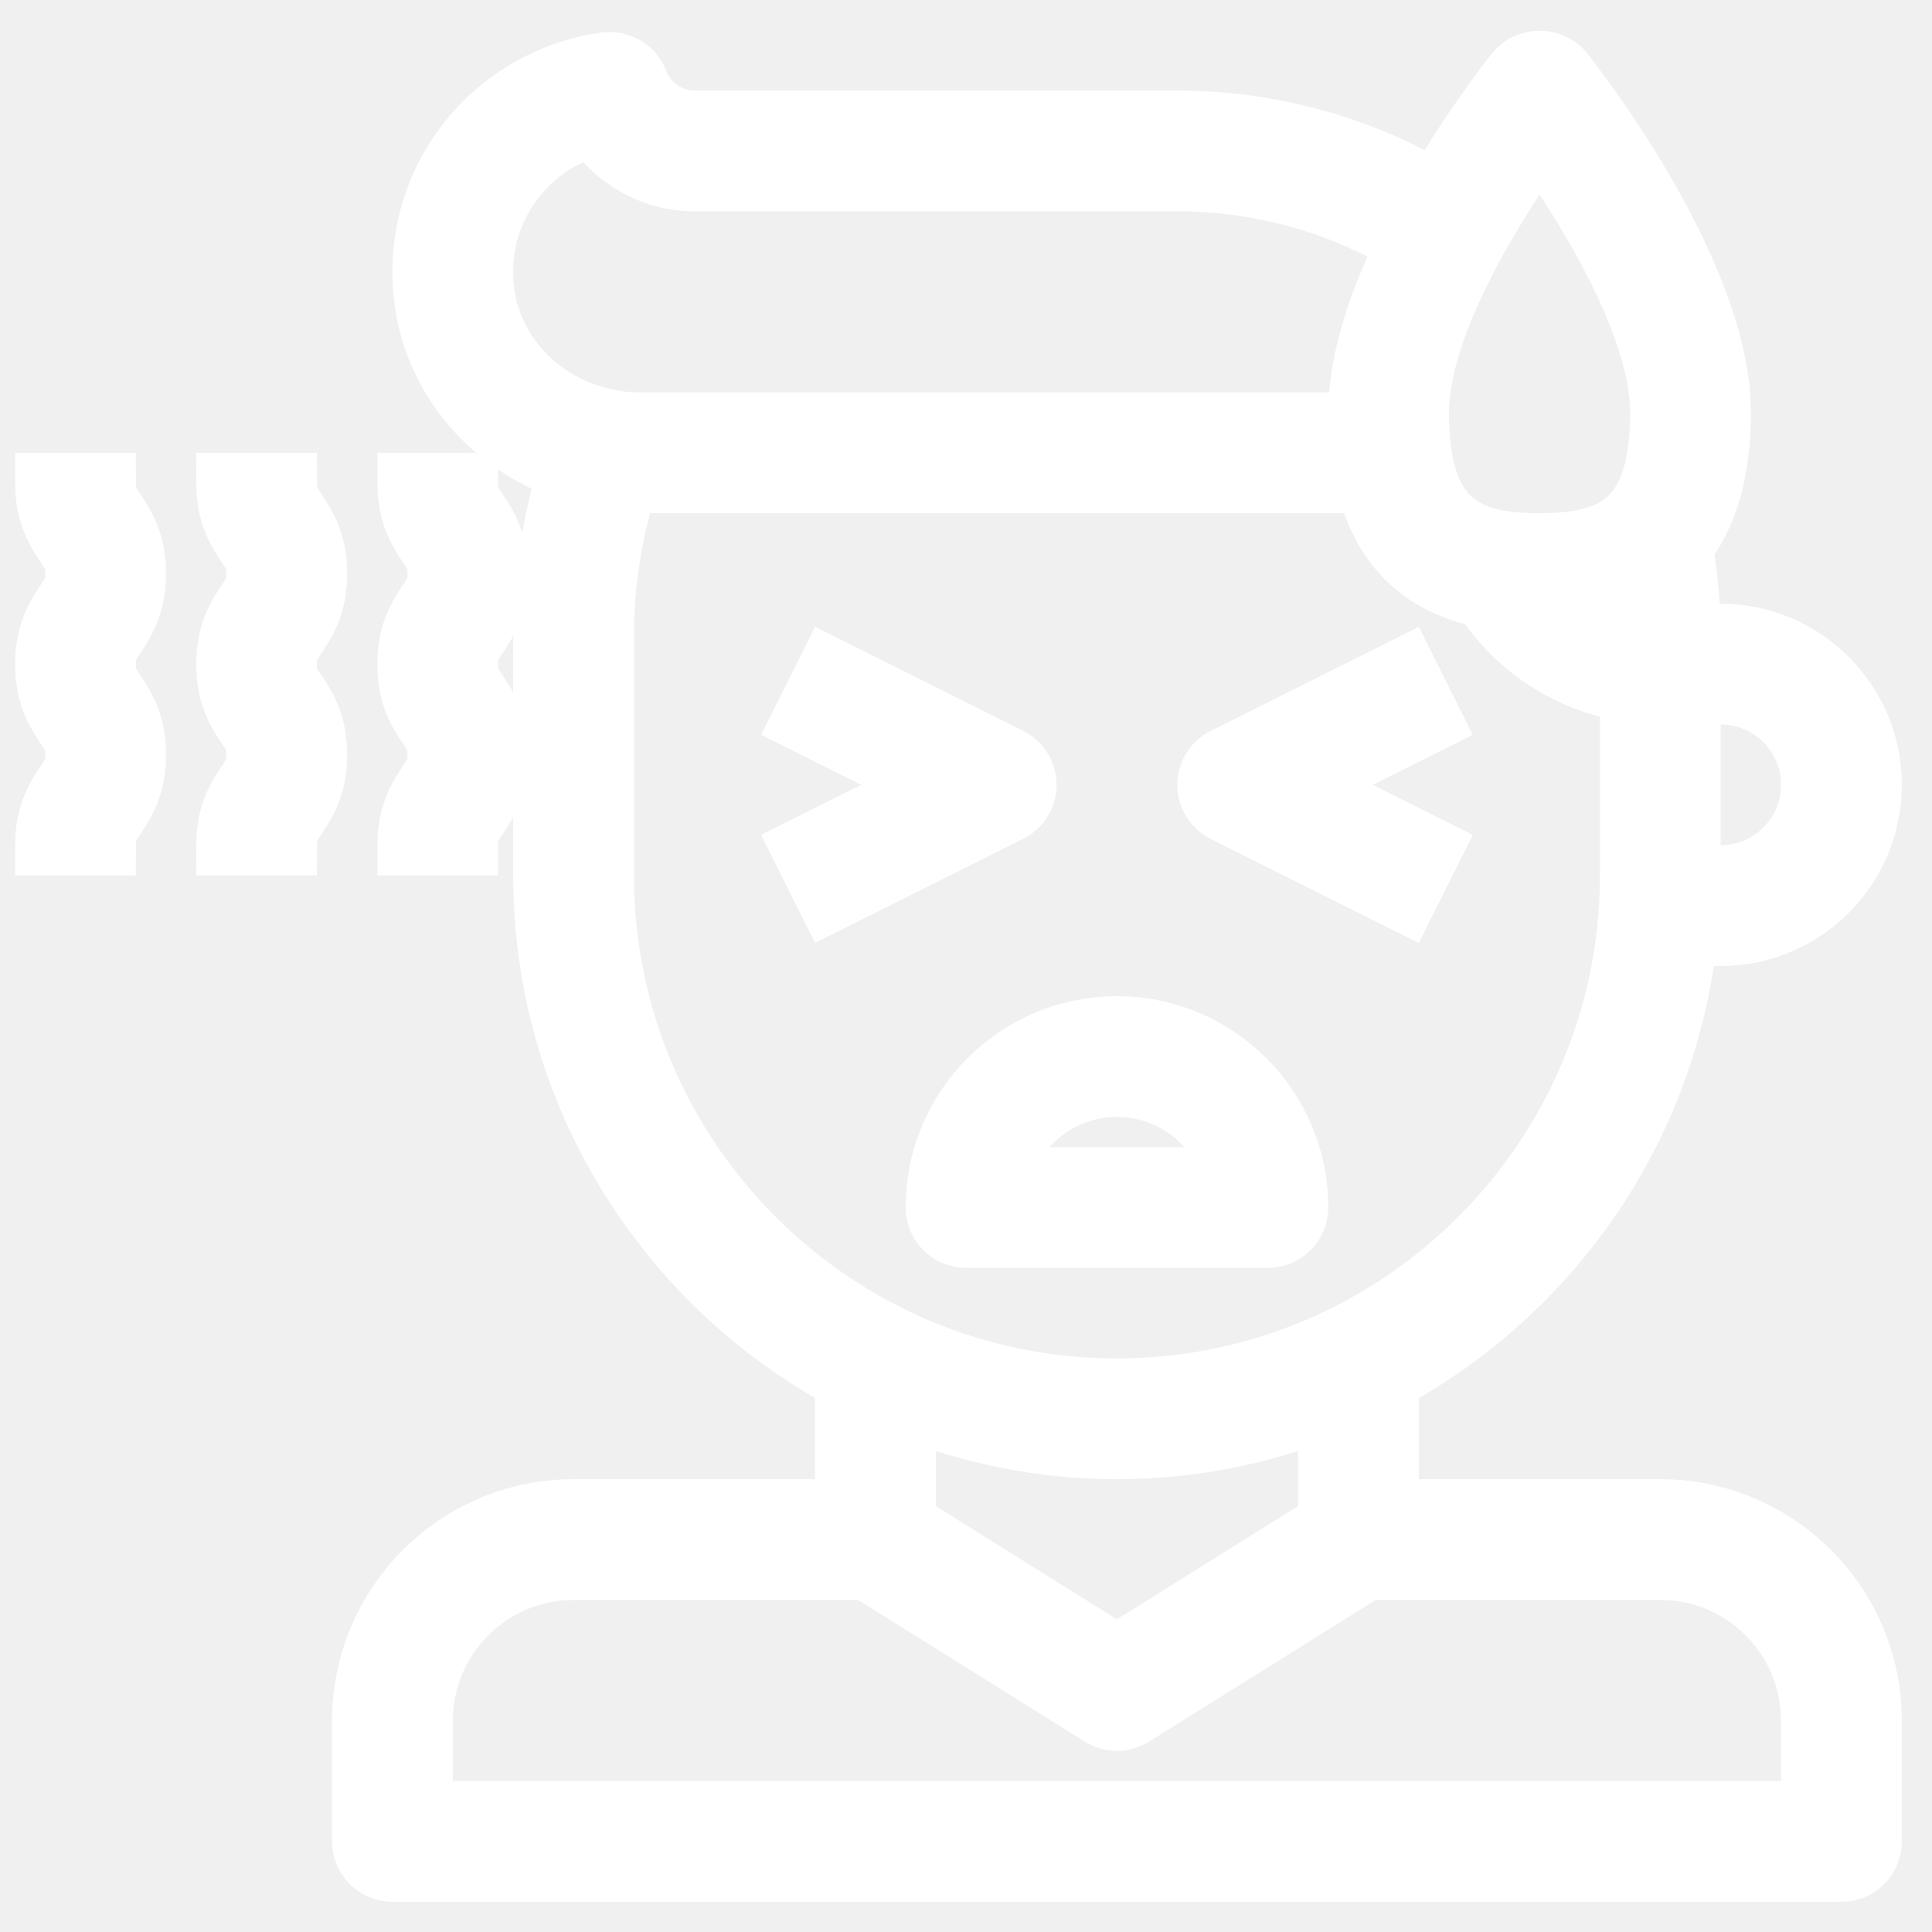
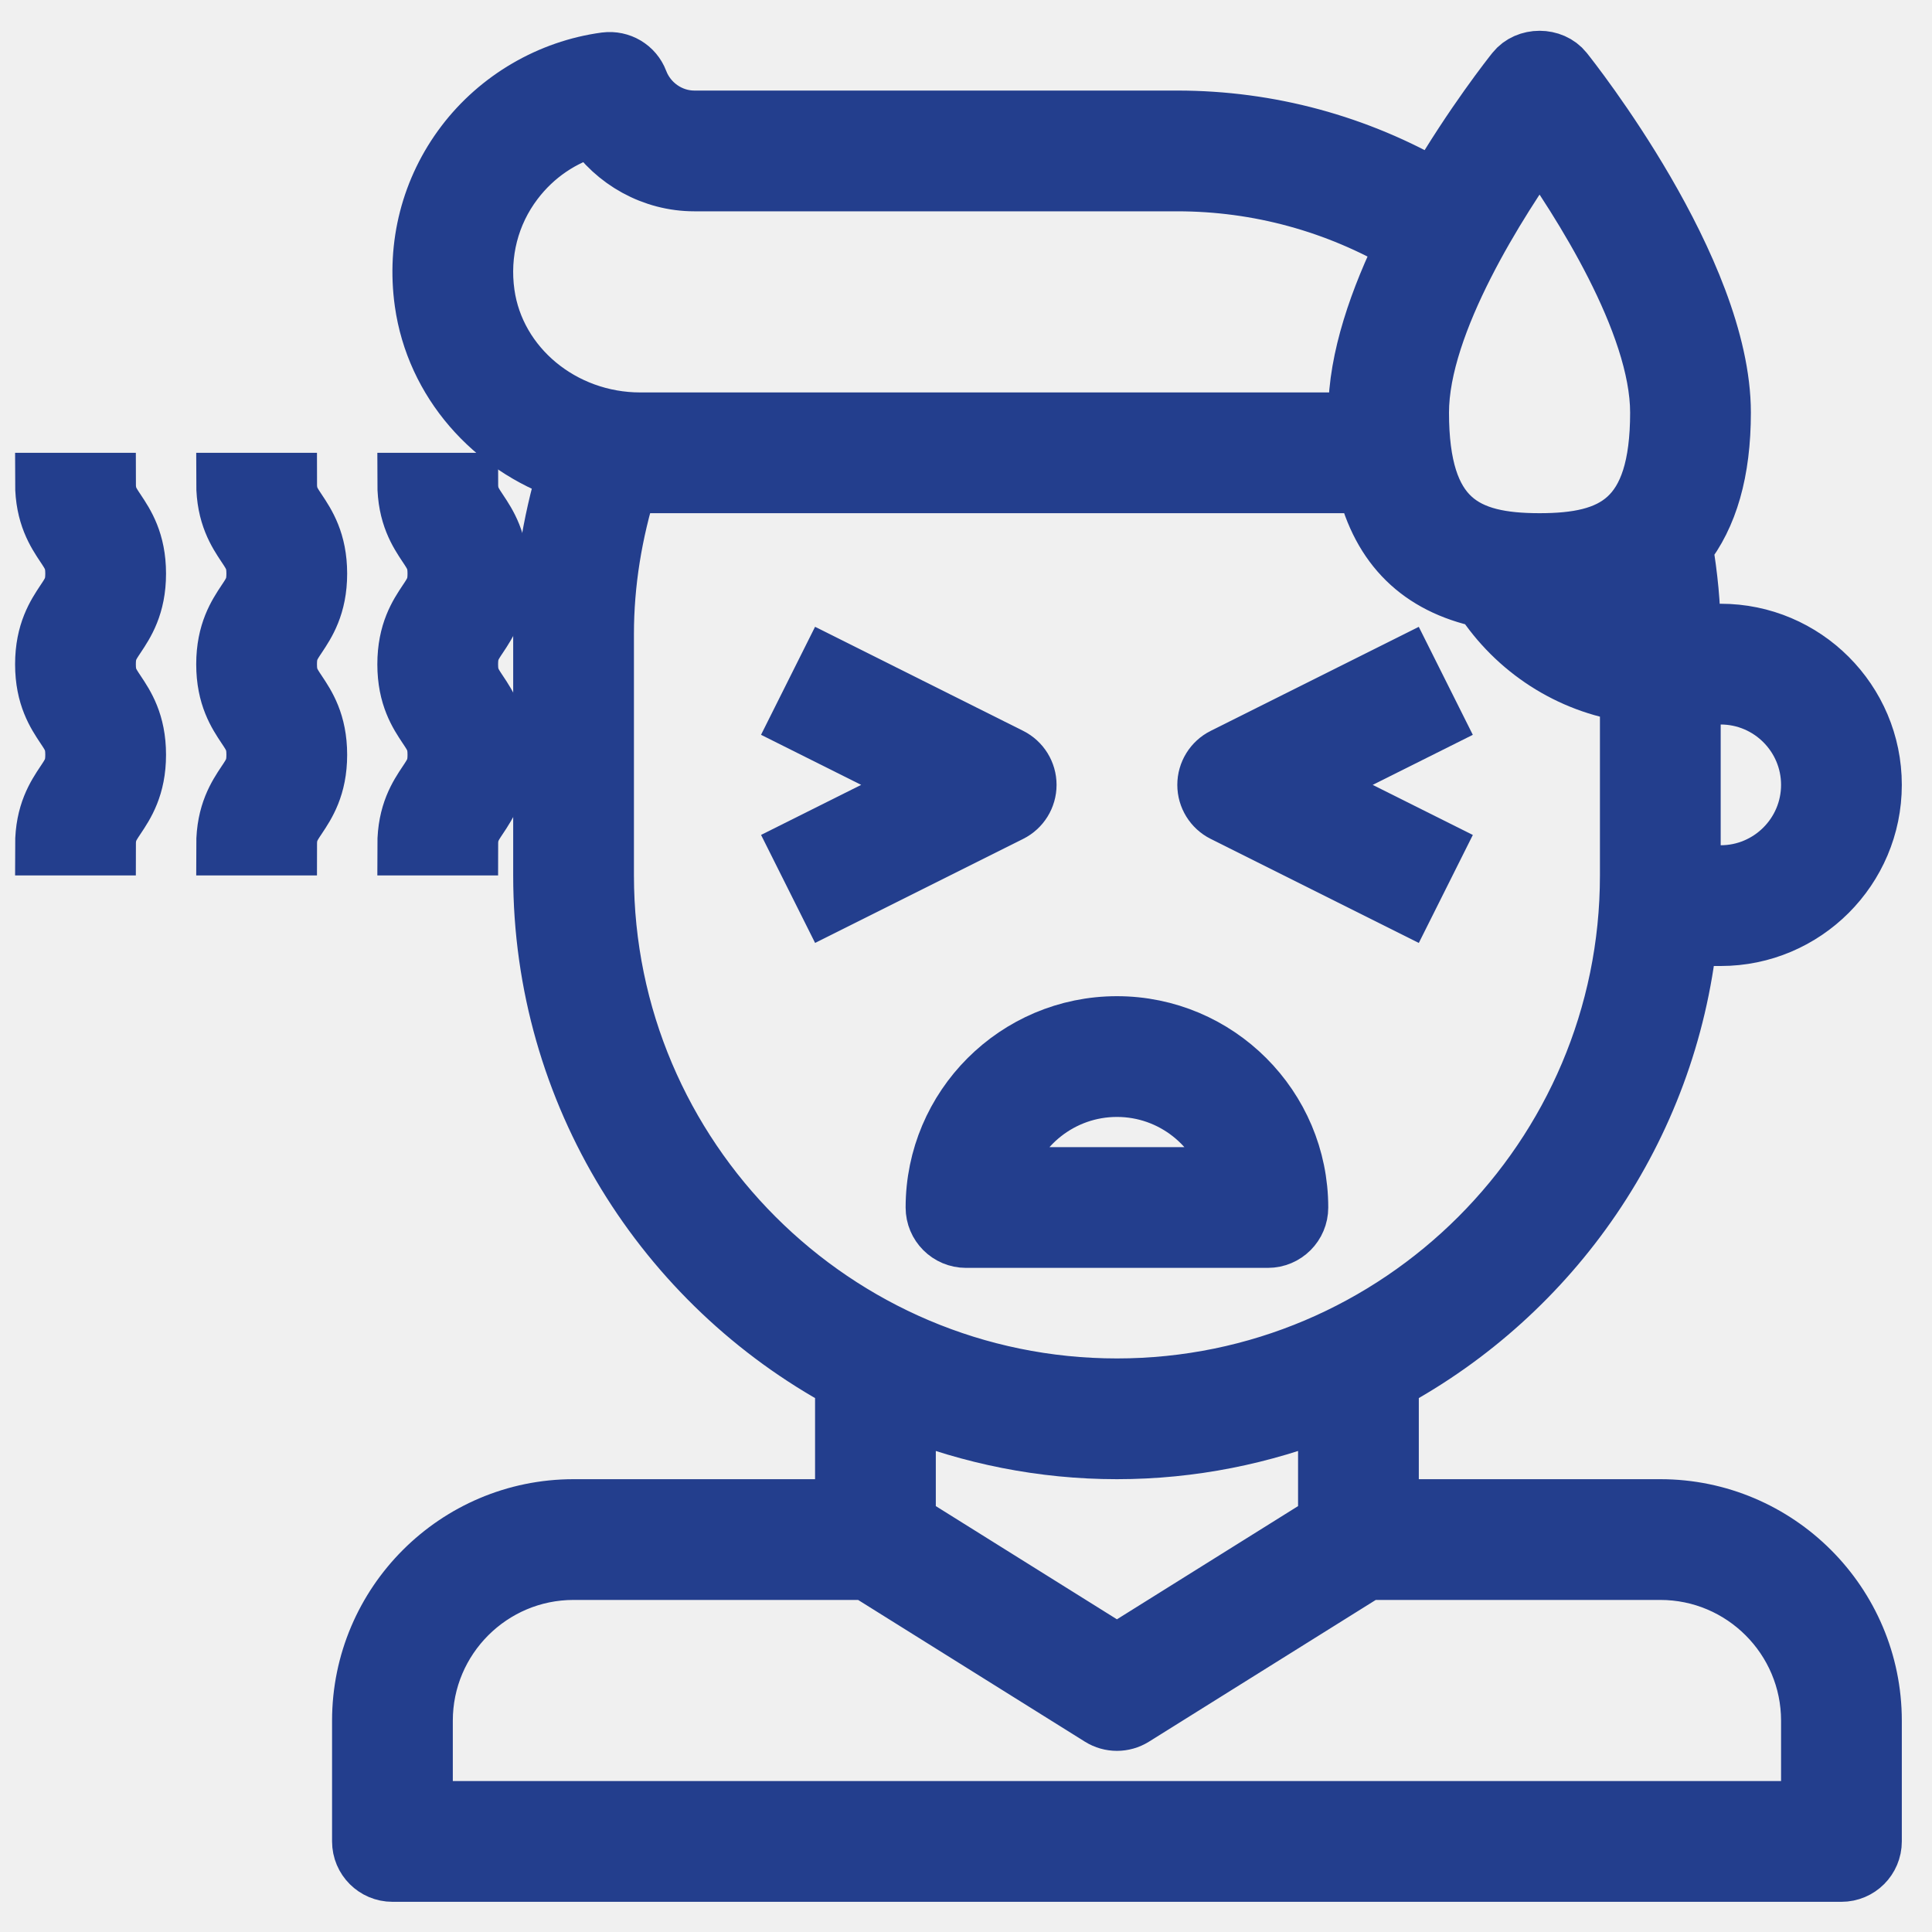
<svg xmlns="http://www.w3.org/2000/svg" version="1.1" id="_x31_-outline-expand" x="0px" y="0px" viewBox="0 0 64 64" style="enable-background:new 0 0 64 64;" xml:space="preserve">
-   <path d="M34,26c0-0.379-0.214-0.725-0.553-0.895l-6-3l-0.895,1.789L30.764,26l-4.211,2.105l0.895,1.789l6-3  C33.786,26.725,34,26.379,34,26z" fill="white" stroke="white" stroke-width="2" />
-   <path d="M40.553,26.895l6,3l0.895-1.789L43.236,26l4.211-2.105l-0.895-1.789l-6,3C40.214,25.275,40,25.621,40,26  S40.214,26.725,40.553,26.895z" fill="white" stroke="white" stroke-width="2" />
-   <path d="M55,50h-9v-4.273c5.392-2.913,9.223-8.355,9.893-14.727H57c2.757,0,5-2.243,5-5s-2.243-5-5-5h-1  c0-0.952-0.098-1.917-0.26-2.876C56.569,17.08,57,15.613,57,13.667c0-4.715-5.006-11.025-5.219-11.292  c-0.38-0.474-1.182-0.474-1.562,0c-0.106,0.132-1.394,1.757-2.664,3.935C44.962,4.799,42.028,4,39,4H23  c-0.821,0-1.57-0.521-1.865-1.295c-0.165-0.434-0.603-0.693-1.067-0.636c-1.833,0.246-3.528,1.234-4.65,2.713  c-1.133,1.493-1.611,3.349-1.348,5.228c0.368,2.62,2.263,4.742,4.747,5.589C18.285,17.371,18,19.182,18,21v8  c0,7.222,4.052,13.514,10,16.727V50h-9c-3.86,0-7,3.14-7,7v4c0,0.552,0.448,1,1,1h48c0.552,0,1-0.448,1-1v-4  C62,53.14,58.86,50,55,50z M54,20.898c-0.754-0.155-1.452-0.494-2.056-0.963c0.741-0.069,1.402-0.221,1.978-0.459  C53.97,19.952,53.996,20.427,54,20.898z M57,23c1.654,0,3,1.346,3,3s-1.346,3-3,3h-1v-6H57z M51,4.674c1.355,1.901,4,5.993,4,8.993  C55,17.275,53.469,18,51,18s-4-0.725-4-4.333C47,10.667,49.645,6.575,51,4.674z M16.05,9.731c-0.189-1.347,0.152-2.675,0.96-3.74  c0.673-0.888,1.598-1.513,2.65-1.803C20.391,5.297,21.646,6,23,6h16c2.694,0,5.303,0.718,7.605,2.072  C45.71,9.891,45,11.892,45,13.667c0,0.119,0.018,0.218,0.021,0.333H21.21C18.61,14,16.392,12.165,16.05,9.731z M20,29v-8  c0-1.688,0.276-3.371,0.79-5.019C20.93,15.989,21.069,16,21.21,16h24.062c0.507,2.098,1.788,3.355,3.868,3.797  c1.105,1.699,2.876,2.839,4.86,3.127V29c0,9.374-7.626,17-17,17S20,38.374,20,29z M37,48c2.473,0,4.831-0.489,7-1.353v3.799  l-7,4.375l-7-4.375v-3.799C32.169,47.511,34.527,48,37,48z M60,60H14v-3c0-2.757,2.243-5,5-5h9.713l7.757,4.848  c0.324,0.202,0.735,0.202,1.06,0L45.287,52H55c2.757,0,5,2.243,5,5V60z" fill="white" stroke="white" stroke-width="2" />
-   <path d="M43,40c0-3.309-2.691-6-6-6s-6,2.691-6,6c0,0.552,0.448,1,1,1h10C42.552,41,43,40.552,43,40z M33.126,39  c0.445-1.723,2.013-3,3.874-3s3.428,1.277,3.874,3H33.126z" fill="white" stroke="white" stroke-width="2" />
-   <path d="M4.5,19.002c0-1.053-0.386-1.632-0.667-2.055C3.611,16.615,3.5,16.448,3.5,16h-2c0,1.053,0.386,1.633,0.668,2.056  C2.389,18.388,2.5,18.555,2.5,19.002c0,0.448-0.111,0.615-0.333,0.947C1.886,20.373,1.5,20.952,1.5,22.005  c0,1.052,0.386,1.631,0.668,2.054C2.389,24.39,2.5,24.556,2.5,25.003c0,0.446-0.111,0.612-0.332,0.943  C1.886,26.369,1.5,26.948,1.5,28h2c0-0.446,0.111-0.612,0.332-0.943C4.114,26.634,4.5,26.055,4.5,25.003  c0-1.053-0.386-1.631-0.668-2.054C3.611,22.618,3.5,22.452,3.5,22.005c0-0.448,0.111-0.615,0.333-0.947  C4.114,20.635,4.5,20.056,4.5,19.002z" fill="white" stroke="white" stroke-width="2" />
-   <path d="M10.5,19.002c0-1.053-0.386-1.632-0.667-2.055C9.611,16.615,9.5,16.448,9.5,16h-2c0,1.053,0.386,1.633,0.668,2.056  C8.389,18.388,8.5,18.555,8.5,19.002c0,0.448-0.111,0.615-0.333,0.947C7.886,20.373,7.5,20.952,7.5,22.005  c0,1.052,0.386,1.631,0.668,2.054C8.389,24.39,8.5,24.556,8.5,25.003c0,0.446-0.111,0.612-0.332,0.943  C7.886,26.369,7.5,26.948,7.5,28h2c0-0.446,0.111-0.612,0.332-0.943c0.282-0.423,0.668-1.001,0.668-2.054  c0-1.053-0.386-1.631-0.668-2.054C9.611,22.618,9.5,22.452,9.5,22.005c0-0.448,0.111-0.615,0.333-0.947  C10.114,20.635,10.5,20.056,10.5,19.002z" fill="white" stroke="white" stroke-width="2" />
-   <path d="M13.5,28h2c0-0.446,0.111-0.612,0.332-0.943c0.282-0.423,0.668-1.001,0.668-2.054c0-1.053-0.386-1.631-0.668-2.054  c-0.221-0.331-0.332-0.497-0.332-0.943c0-0.448,0.111-0.615,0.333-0.947c0.282-0.423,0.667-1.002,0.667-2.056  s-0.386-1.632-0.667-2.055C15.611,16.615,15.5,16.448,15.5,16h-2c0,1.053,0.386,1.633,0.668,2.056  c0.221,0.332,0.332,0.499,0.332,0.947c0,0.448-0.111,0.615-0.333,0.947c-0.282,0.423-0.667,1.002-0.667,2.056  c0,1.052,0.386,1.631,0.668,2.054c0.221,0.331,0.332,0.497,0.332,0.944c0,0.446-0.111,0.612-0.332,0.943  C13.886,26.369,13.5,26.948,13.5,28z" fill="white" stroke="white" stroke-width="2" />
+   <path d="M34,26c0-0.379-0.214-0.725-0.553-0.895l-6-3l-0.895,1.789L30.764,26l-4.211,2.105l0.895,1.789l6-3  C33.786,26.725,34,26.379,34,26z" fill="#233E8D" stroke="#233E8D" stroke-width="2" />
+   <path d="M40.553,26.895l6,3l0.895-1.789L43.236,26l4.211-2.105l-0.895-1.789l-6,3C40.214,25.275,40,25.621,40,26  S40.214,26.725,40.553,26.895z" fill="#233E8D" stroke="#233E8D" stroke-width="2" />
+   <path d="M55,50h-9v-4.273c5.392-2.913,9.223-8.355,9.893-14.727H57c2.757,0,5-2.243,5-5s-2.243-5-5-5h-1  c0-0.952-0.098-1.917-0.26-2.876C56.569,17.08,57,15.613,57,13.667c0-4.715-5.006-11.025-5.219-11.292  c-0.38-0.474-1.182-0.474-1.562,0c-0.106,0.132-1.394,1.757-2.664,3.935C44.962,4.799,42.028,4,39,4H23  c-0.821,0-1.57-0.521-1.865-1.295c-0.165-0.434-0.603-0.693-1.067-0.636c-1.833,0.246-3.528,1.234-4.65,2.713  c-1.133,1.493-1.611,3.349-1.348,5.228c0.368,2.62,2.263,4.742,4.747,5.589C18.285,17.371,18,19.182,18,21v8  c0,7.222,4.052,13.514,10,16.727V50h-9c-3.86,0-7,3.14-7,7v4c0,0.552,0.448,1,1,1h48c0.552,0,1-0.448,1-1v-4  C62,53.14,58.86,50,55,50z M54,20.898c-0.754-0.155-1.452-0.494-2.056-0.963c0.741-0.069,1.402-0.221,1.978-0.459  C53.97,19.952,53.996,20.427,54,20.898z M57,23c1.654,0,3,1.346,3,3s-1.346,3-3,3h-1v-6H57z M51,4.674c1.355,1.901,4,5.993,4,8.993  C55,17.275,53.469,18,51,18s-4-0.725-4-4.333C47,10.667,49.645,6.575,51,4.674z M16.05,9.731c-0.189-1.347,0.152-2.675,0.96-3.74  c0.673-0.888,1.598-1.513,2.65-1.803C20.391,5.297,21.646,6,23,6h16c2.694,0,5.303,0.718,7.605,2.072  C45.71,9.891,45,11.892,45,13.667c0,0.119,0.018,0.218,0.021,0.333H21.21C18.61,14,16.392,12.165,16.05,9.731z M20,29v-8  c0-1.688,0.276-3.371,0.79-5.019C20.93,15.989,21.069,16,21.21,16h24.062c0.507,2.098,1.788,3.355,3.868,3.797  c1.105,1.699,2.876,2.839,4.86,3.127V29c0,9.374-7.626,17-17,17S20,38.374,20,29z M37,48c2.473,0,4.831-0.489,7-1.353v3.799  l-7,4.375l-7-4.375v-3.799C32.169,47.511,34.527,48,37,48z M60,60H14v-3c0-2.757,2.243-5,5-5h9.713l7.757,4.848  c0.324,0.202,0.735,0.202,1.06,0L45.287,52H55c2.757,0,5,2.243,5,5V60z" fill="#233E8D" stroke="#233E8D" stroke-width="2" />
+   <path d="M43,40c0-3.309-2.691-6-6-6s-6,2.691-6,6c0,0.552,0.448,1,1,1h10C42.552,41,43,40.552,43,40z M33.126,39  c0.445-1.723,2.013-3,3.874-3s3.428,1.277,3.874,3H33.126z" fill="#233E8D" stroke="#233E8D" stroke-width="2" />
+   <path d="M4.5,19.002c0-1.053-0.386-1.632-0.667-2.055C3.611,16.615,3.5,16.448,3.5,16h-2c0,1.053,0.386,1.633,0.668,2.056  C2.389,18.388,2.5,18.555,2.5,19.002c0,0.448-0.111,0.615-0.333,0.947C1.886,20.373,1.5,20.952,1.5,22.005  c0,1.052,0.386,1.631,0.668,2.054C2.389,24.39,2.5,24.556,2.5,25.003c0,0.446-0.111,0.612-0.332,0.943  C1.886,26.369,1.5,26.948,1.5,28h2c0-0.446,0.111-0.612,0.332-0.943C4.114,26.634,4.5,26.055,4.5,25.003  c0-1.053-0.386-1.631-0.668-2.054C3.611,22.618,3.5,22.452,3.5,22.005c0-0.448,0.111-0.615,0.333-0.947  C4.114,20.635,4.5,20.056,4.5,19.002z" fill="#233E8D" stroke="#233E8D" stroke-width="2" />
+   <path d="M10.5,19.002c0-1.053-0.386-1.632-0.667-2.055C9.611,16.615,9.5,16.448,9.5,16h-2c0,1.053,0.386,1.633,0.668,2.056  C8.389,18.388,8.5,18.555,8.5,19.002c0,0.448-0.111,0.615-0.333,0.947C7.886,20.373,7.5,20.952,7.5,22.005  c0,1.052,0.386,1.631,0.668,2.054C8.389,24.39,8.5,24.556,8.5,25.003c0,0.446-0.111,0.612-0.332,0.943  C7.886,26.369,7.5,26.948,7.5,28h2c0-0.446,0.111-0.612,0.332-0.943c0.282-0.423,0.668-1.001,0.668-2.054  c0-1.053-0.386-1.631-0.668-2.054C9.611,22.618,9.5,22.452,9.5,22.005c0-0.448,0.111-0.615,0.333-0.947  C10.114,20.635,10.5,20.056,10.5,19.002z" fill="#233E8D" stroke="#233E8D" stroke-width="2" />
+   <path d="M13.5,28h2c0-0.446,0.111-0.612,0.332-0.943c0.282-0.423,0.668-1.001,0.668-2.054c0-1.053-0.386-1.631-0.668-2.054  c-0.221-0.331-0.332-0.497-0.332-0.943c0-0.448,0.111-0.615,0.333-0.947c0.282-0.423,0.667-1.002,0.667-2.056  s-0.386-1.632-0.667-2.055C15.611,16.615,15.5,16.448,15.5,16h-2c0,1.053,0.386,1.633,0.668,2.056  c0.221,0.332,0.332,0.499,0.332,0.947c0,0.448-0.111,0.615-0.333,0.947c-0.282,0.423-0.667,1.002-0.667,2.056  c0,1.052,0.386,1.631,0.668,2.054c0.221,0.331,0.332,0.497,0.332,0.944c0,0.446-0.111,0.612-0.332,0.943  C13.886,26.369,13.5,26.948,13.5,28z" fill="#233E8D" stroke="#233E8D" stroke-width="2" />
</svg>
